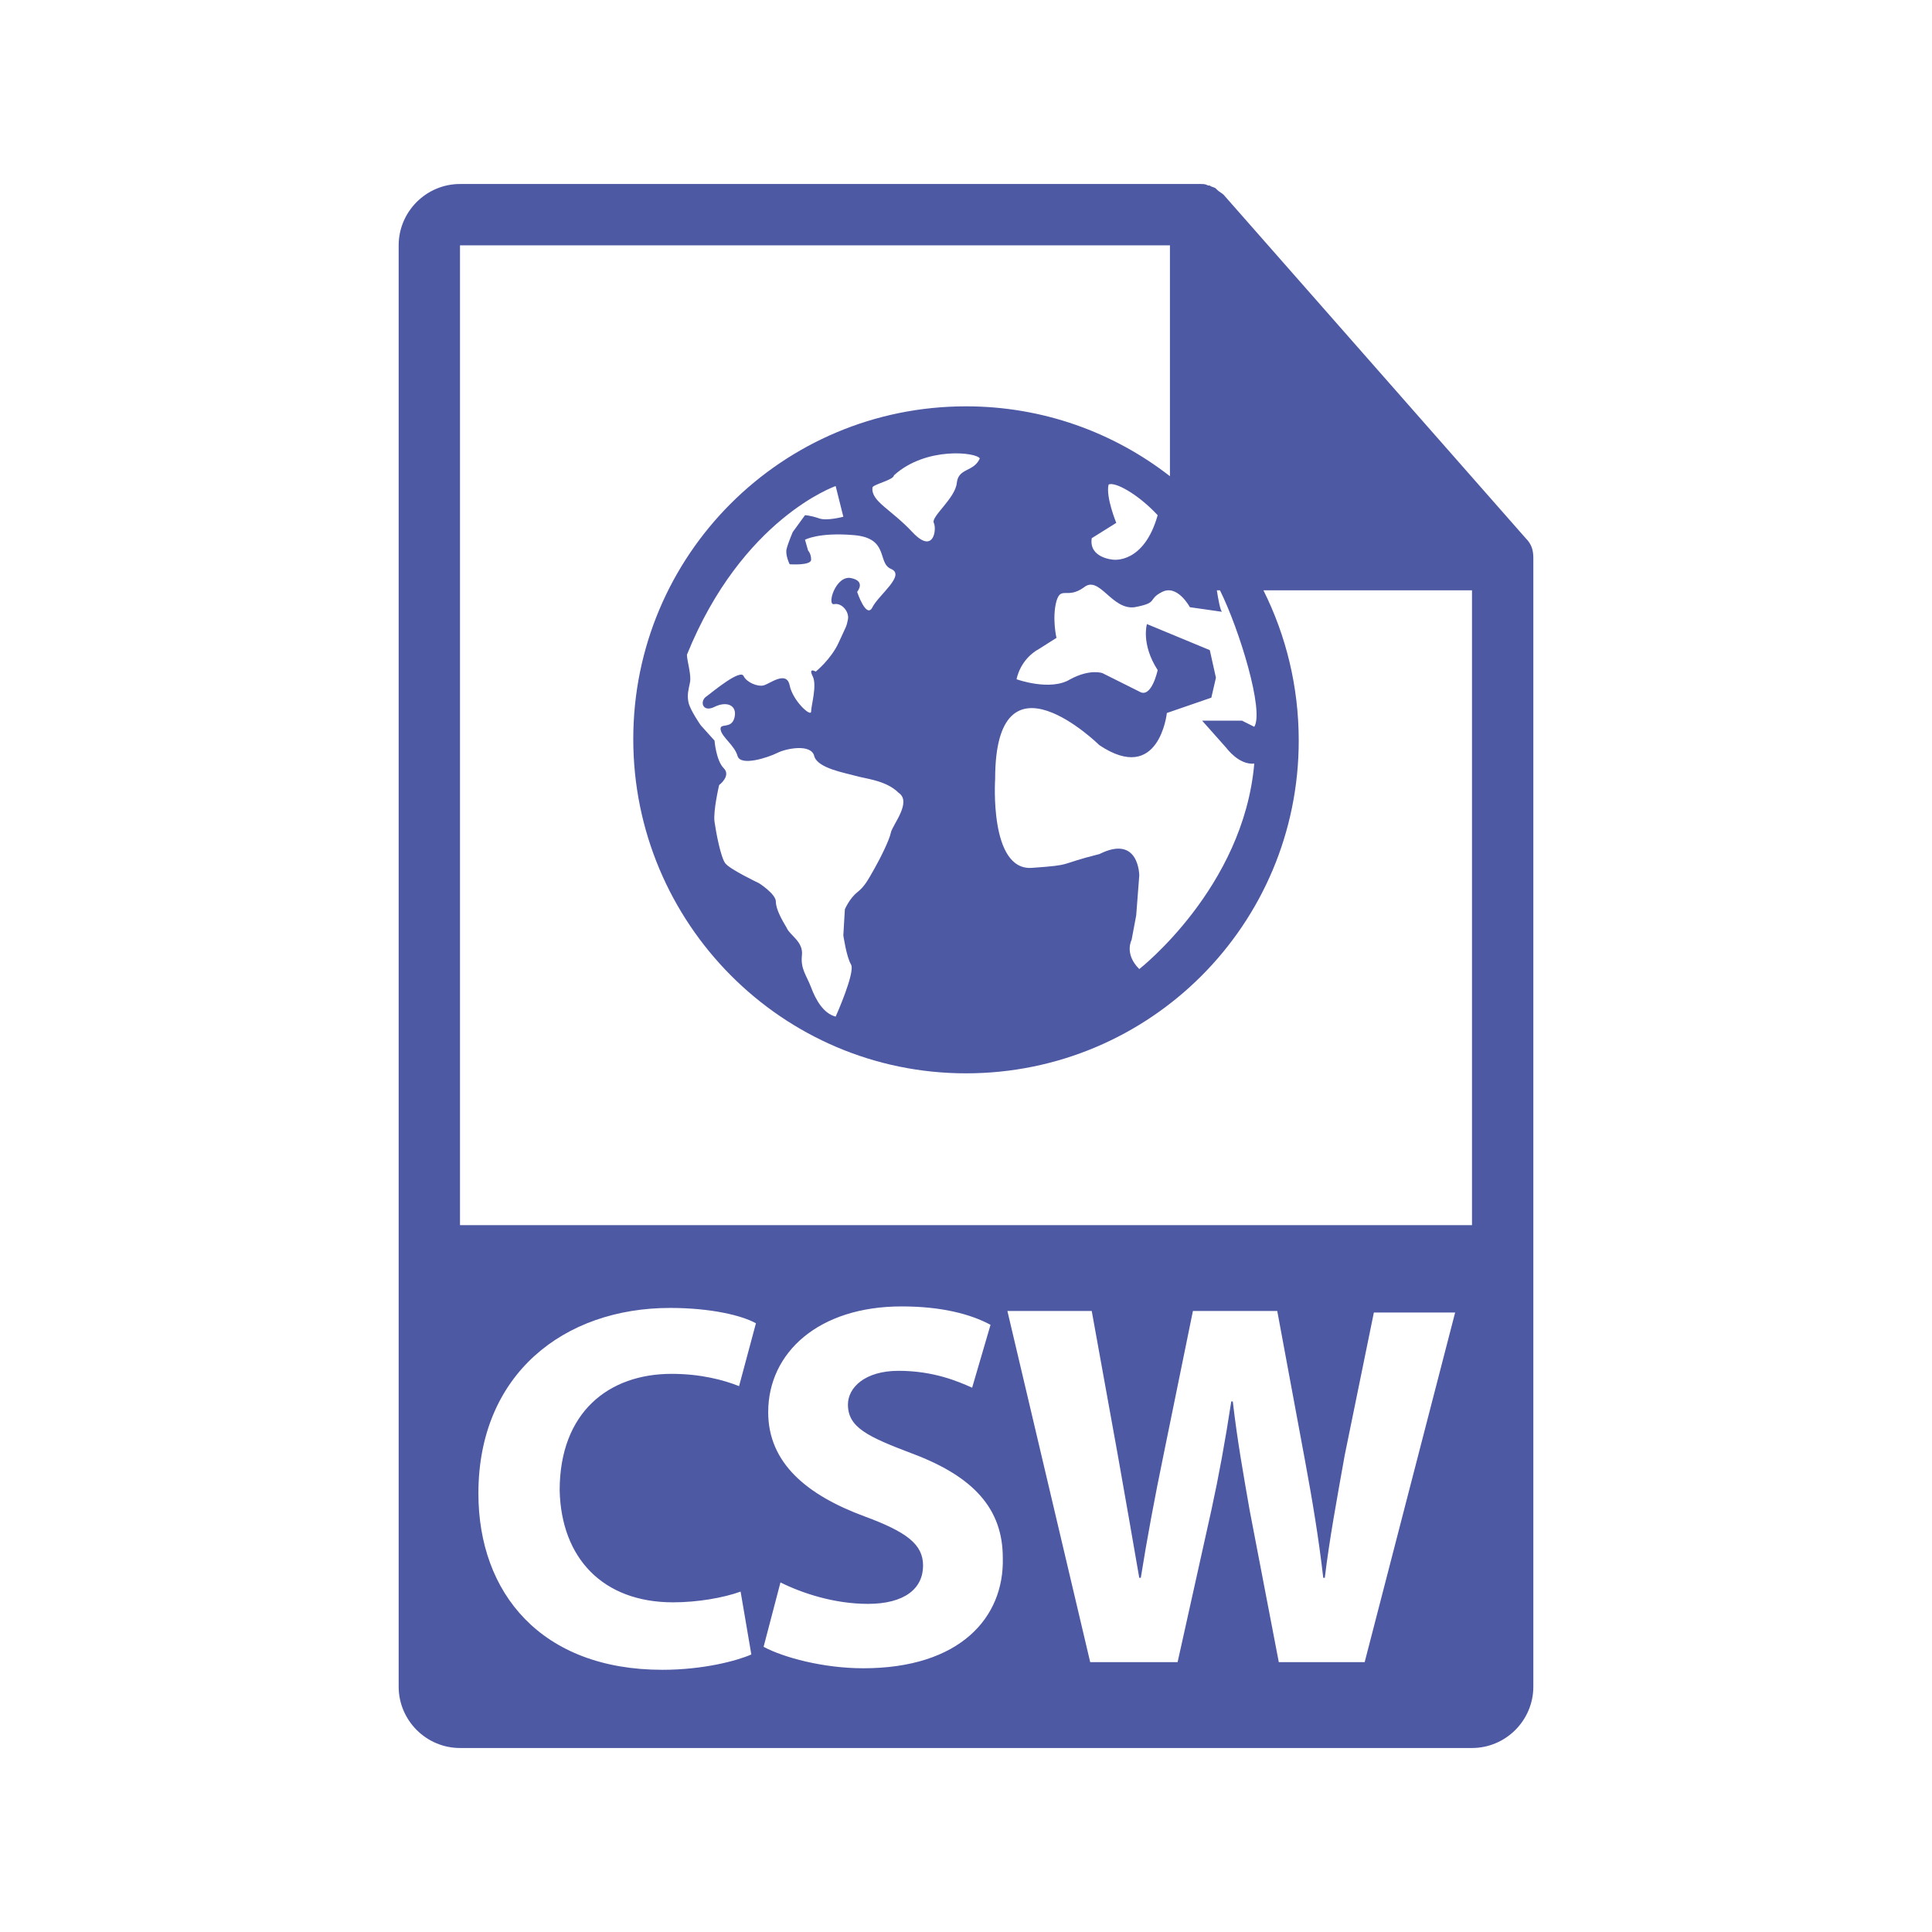
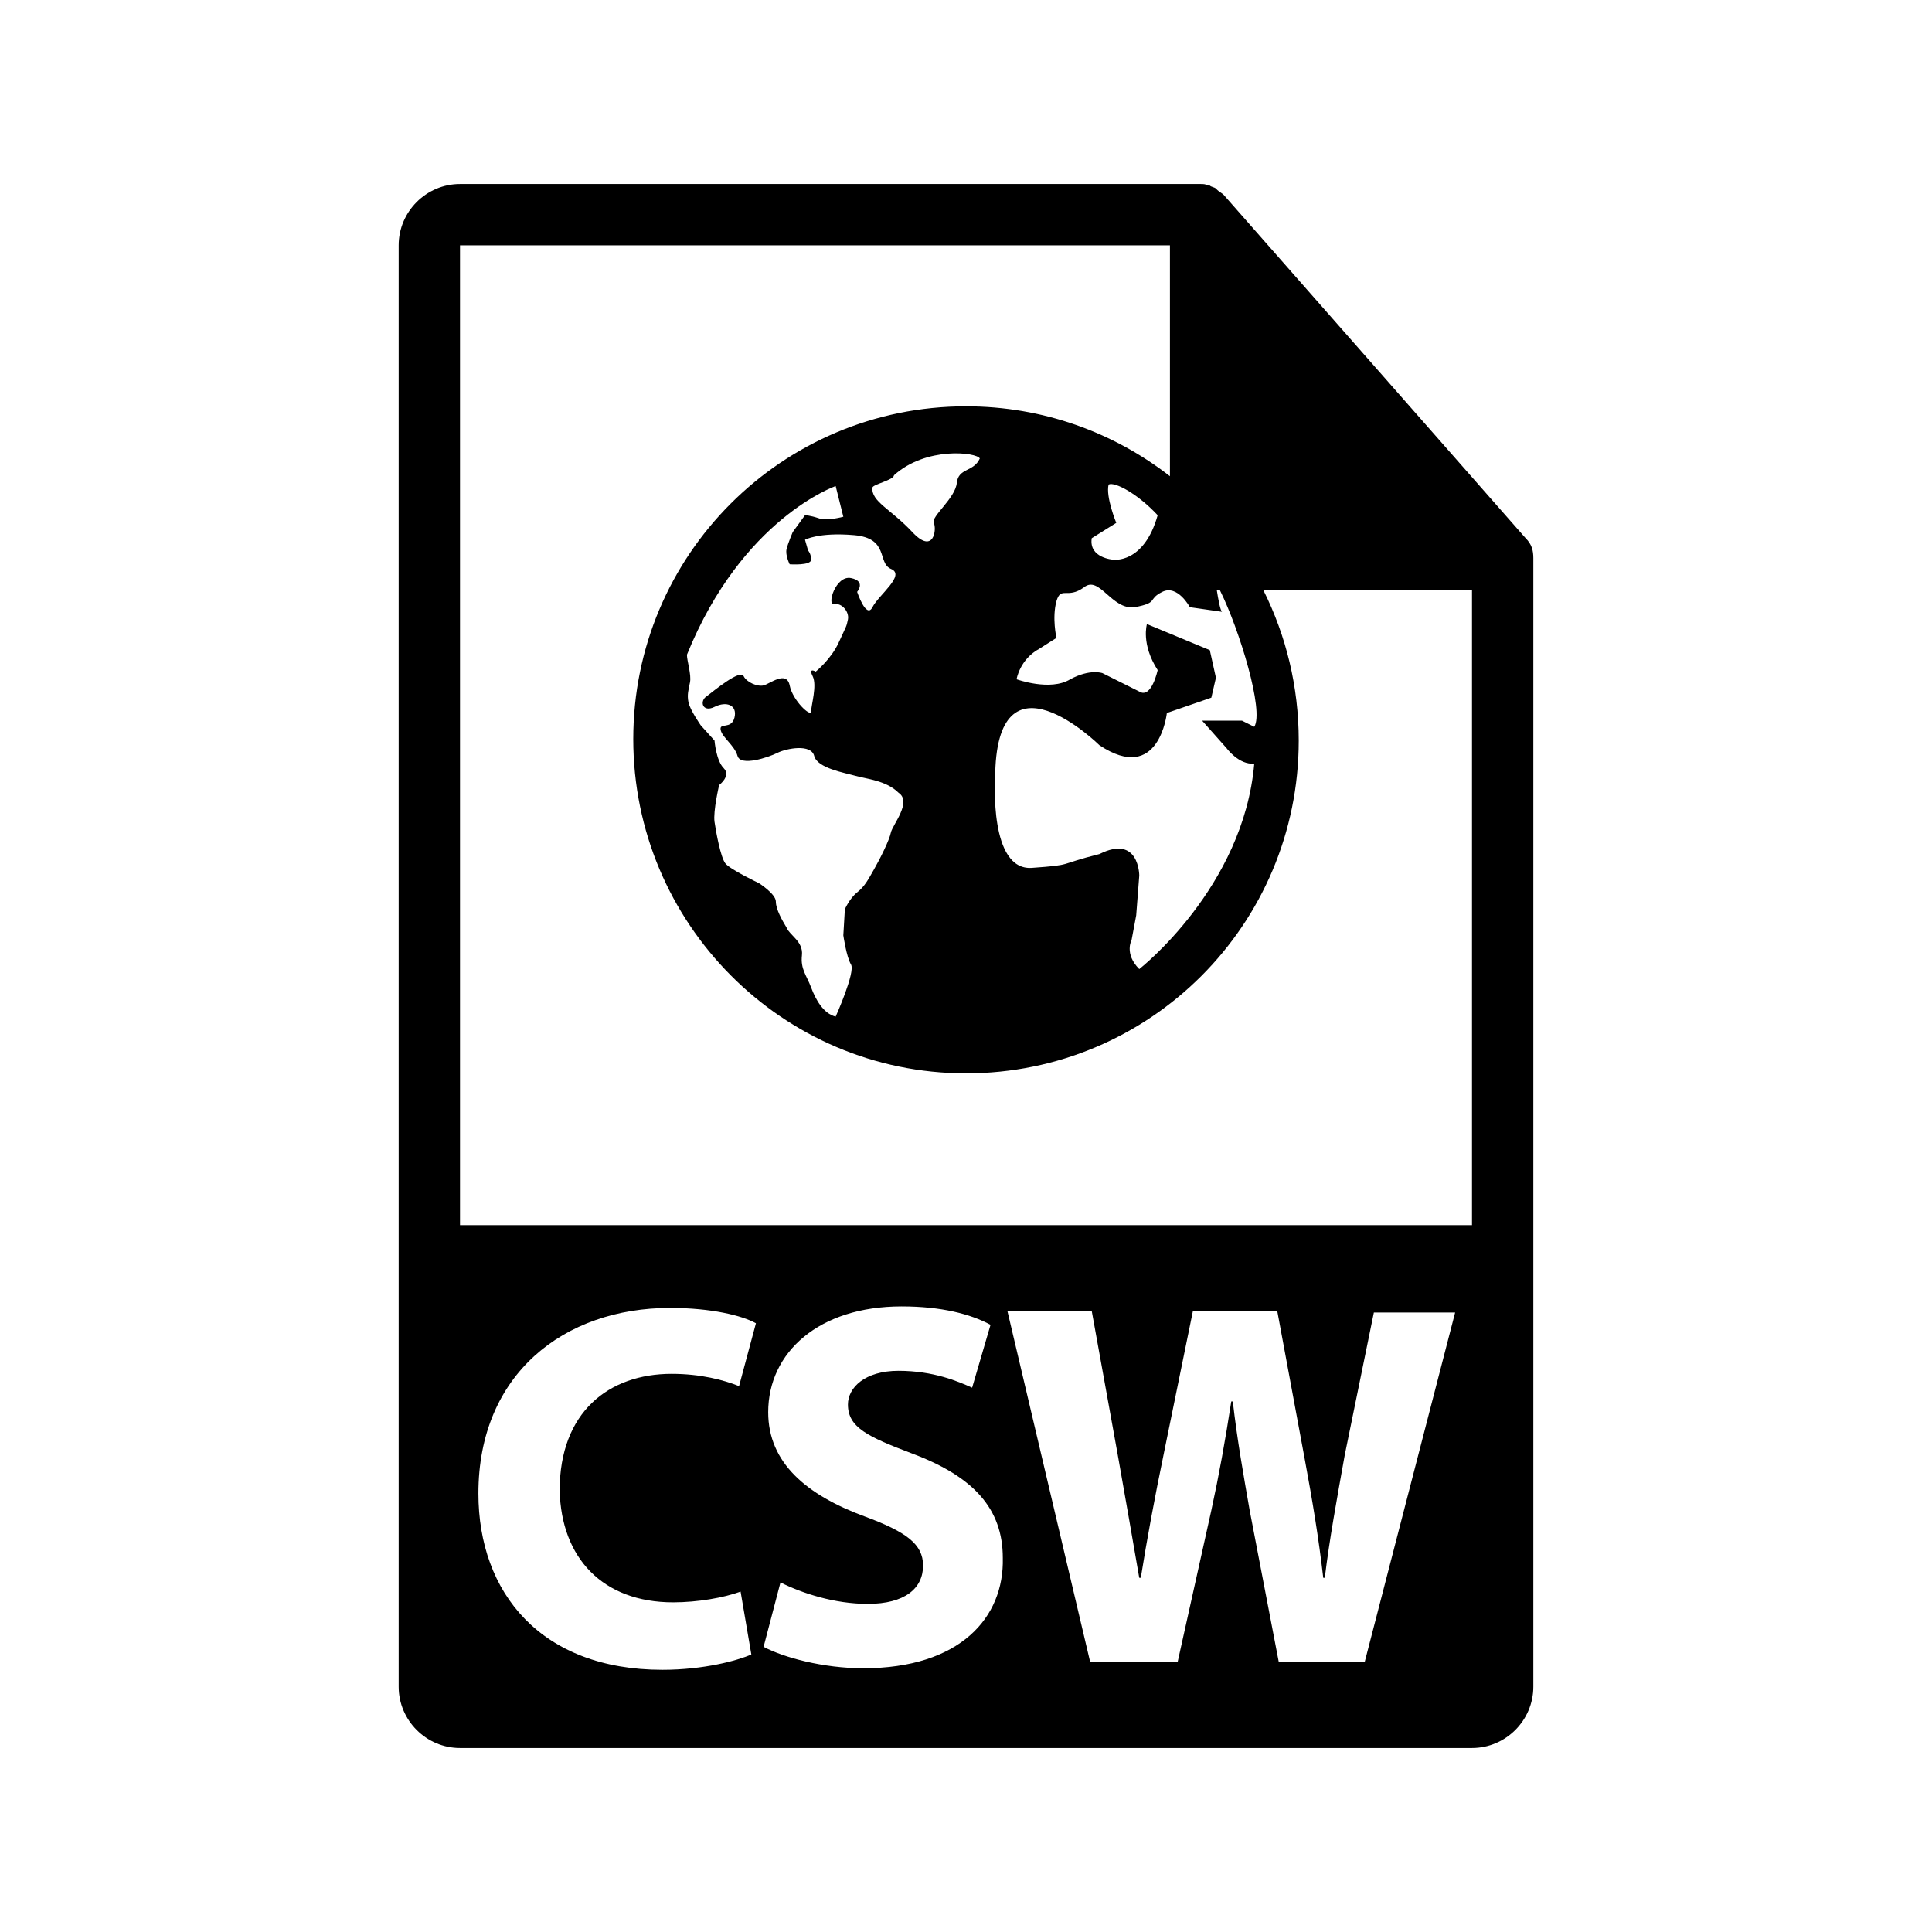
<svg xmlns="http://www.w3.org/2000/svg" version="1.1" x="0px" y="0px" width="126px" height="126px" viewBox="-26 -12 126 126" overflow="visible" enable-background="new -26 -12 126 126" xml:space="preserve">
  <defs>
</defs>
-   <path fill="#4E59A4" d="M73.5,23.1L53.8,0.7c-0.1-0.1-0.3-0.2-0.399-0.3L53.3,0.3C53.2,0.2,53,0.2,52.9,0.1H52.8  C52.6,0,52.5,0,52.3,0H4C1.8,0,0,1.8,0,4v94c0,2.2,1.8,4,4,4h66c2.2,0,4-1.8,4-4V24.7c0-0.1,0-0.2,0-0.3  C74,23.9,73.9,23.5,73.5,23.1z M55.8,35.4C55.4,35.2,55,35,55,35h-2.6l1.6,1.8c0,0,0.8,1.1,1.8,1c-0.7,8.1-7.5,13.4-7.5,13.4  c-1-1-0.5-1.9-0.5-1.9l0.3-1.6l0.2-2.6c0,0,0-2.7-2.6-1.4c-2.8,0.7-1.601,0.7-4.4,0.9c-2.8,0.2-2.399-5.8-2.399-5.8  c0-8.9,6.8-2.2,6.8-2.2c3.899,2.6,4.399-2.1,4.399-2.1l2.9-1l0.3-1.3L52.9,30.4L48.8,28.7c0,0-0.399,1.3,0.7,3c0,0-0.4,1.9-1.2,1.4  L45.9,31.9c0,0-0.801-0.3-2.101,0.4c-1.3,0.8-3.5,0-3.5,0s0.2-1.3,1.5-2l1.101-0.7c0,0-0.301-1.3,0-2.4c0.3-1,0.699-0.1,1.8-0.9  c1-0.8,1.8,1.5,3.3,1.3c1.6-0.3,0.8-0.5,1.8-1s1.8,1,1.8,1l2.101,0.3c-0.112-0.056-0.255-0.832-0.342-1.4h0.204  C54.838,29.068,56.454,34.372,55.8,35.4z M46.3,19.6c0.4-0.2,1.9,0.6,3.2,2c-0.9,3.2-2.9,2.9-2.9,2.9S45,24.4,45.2,23.1l1.6-1  C46.8,22.1,46.1,20.4,46.3,19.6z M17.9,92.5c1.6,0,3.3-0.3,4.4-0.7L23,95.9c-0.9,0.399-3.1,1-5.8,1c-7.9,0-12-5-12-11.5  C5.2,77.6,10.8,73.3,17.7,73.3c2.7,0,4.7,0.5,5.6,1L22.2,78.4c-1-0.4-2.5-0.801-4.4-0.801c-4.1,0-7.3,2.5-7.3,7.601  C10.6,89.6,13.3,92.5,17.9,92.5z M30.3,96.8c-2.6,0-5.2-0.7-6.5-1.399l1.1-4.2c1.4,0.7,3.5,1.399,5.7,1.399c2.4,0,3.6-1,3.6-2.5  c0-1.399-1.1-2.199-3.8-3.199c-3.8-1.4-6.3-3.5-6.3-6.801c0-3.899,3.3-6.899,8.7-6.899c2.6,0,4.5,0.5,5.8,1.2l-1.2,4.1  c-0.9-0.4-2.5-1.1-4.8-1.1c-2.2,0-3.3,1.1-3.3,2.199c0,1.5,1.3,2.101,4.2,3.2c4,1.5,5.9,3.601,5.9,6.8  C39.5,93.5,36.6,96.8,30.3,96.8z M63,96.4h-5.6l-1.9-9.9c-0.4-2.3-0.8-4.5-1.1-7.1H54.3C53.9,82,53.5,84.2,53,86.5l-2.2,9.9h-5.7  L39.7,73.5h5.5l1.7,9.4c0.5,2.8,1,5.699,1.399,8H48.4c0.399-2.5,0.899-5.2,1.5-8.101l1.899-9.3h5.5l1.8,9.7c0.5,2.7,0.9,5.1,1.2,7.7  H60.4c0.3-2.5,0.8-5.2,1.3-8L63.6,73.6H68.9L63,96.4z M70,67.9H4V4h46.3v15.057C46.628,16.2,42.017,14.5,37,14.5  c-12,0-21.7,9.7-21.7,21.7S25,58,37,58s21.7-9.7,21.7-21.7c0-3.533-0.832-6.858-2.302-9.8H70V67.9z M33.5,22.7  c-1.4-1.5-2.7-2-2.6-2.9c0-0.2,1.4-0.5,1.4-0.8c2.1-1.9,5.4-1.5,5.6-1.1c-0.4,0.9-1.4,0.6-1.5,1.6s-1.7,2.2-1.5,2.6  C35.1,22.5,34.9,24.2,33.5,22.7z M29.5,50.9c0.3,0.5-1,3.4-1,3.4c-0.8-0.2-1.3-1.1-1.6-1.899c-0.3-0.8-0.7-1.2-0.6-2.101  c0.1-0.9-0.8-1.3-1-1.8c-0.3-0.5-0.7-1.2-0.7-1.7s-1.1-1.2-1.1-1.2s-1.9-0.9-2.2-1.3c-0.3-0.4-0.6-2-0.7-2.7  c-0.1-0.7,0.3-2.4,0.3-2.4s0.8-0.6,0.3-1.1s-0.6-1.8-0.6-1.8l-0.9-1c0,0-0.7-1-0.8-1.5s0-0.8,0.1-1.3s-0.2-1.4-0.2-1.8  c3.6-8.9,9.7-11,9.7-11l0.5,2c0,0-1.1,0.3-1.6,0.1c-0.6-0.2-0.9-0.2-0.9-0.2l-0.8,1.1c0,0-0.3,0.7-0.4,1.1c-0.1,0.4,0.2,1,0.2,1  s1.4,0.1,1.4-0.3s-0.2-0.6-0.2-0.6l-0.2-0.7c0,0,0.9-0.5,3.2-0.3c2.3,0.2,1.5,1.8,2.4,2.2c1,0.4-0.8,1.7-1.2,2.5c-0.4,0.8-1-1-1-1  s0.6-0.7-0.4-0.9c-1-0.2-1.6,1.8-1.1,1.7s1,0.5,0.9,1c-0.1,0.5-0.1,0.4-0.6,1.5s-1.5,1.9-1.5,1.9s-0.5-0.3-0.2,0.3s-0.1,1.9-0.1,2.3  s-1.2-0.7-1.4-1.7s-1.3-0.1-1.7,0c-0.4,0.1-1.1-0.2-1.3-0.6c-0.2-0.5-2,1-2.4,1.3c-0.5,0.3-0.3,1.1,0.5,0.7c0.8-0.4,1.5-0.1,1.3,0.7  c-0.2,0.8-1,0.3-0.9,0.8s0.9,1,1.1,1.7c0.2,0.7,2,0.1,2.6-0.2c0.6-0.3,2.2-0.6,2.4,0.2c0.2,0.8,2,1.1,2.7,1.3c0.7,0.2,2,0.3,2.8,1.1  c0.9,0.6-0.4,2.1-0.5,2.6S31.4,44,31,44.7c-0.4,0.7-0.6,1.1-1.1,1.5c-0.5,0.4-0.8,1.1-0.8,1.1L29,49C29,49,29.2,50.4,29.5,50.9z" />
+   <path fill="#000000" d="M73.5,23.1L53.8,0.7c-0.1-0.1-0.3-0.2-0.399-0.3L53.3,0.3C53.2,0.2,53,0.2,52.9,0.1H52.8  C52.6,0,52.5,0,52.3,0H4C1.8,0,0,1.8,0,4v94c0,2.2,1.8,4,4,4h66c2.2,0,4-1.8,4-4V24.7c0-0.1,0-0.2,0-0.3  C74,23.9,73.9,23.5,73.5,23.1z M55.8,35.4C55.4,35.2,55,35,55,35h-2.6l1.6,1.8c0,0,0.8,1.1,1.8,1c-0.7,8.1-7.5,13.4-7.5,13.4  c-1-1-0.5-1.9-0.5-1.9l0.3-1.6l0.2-2.6c0,0,0-2.7-2.6-1.4c-2.8,0.7-1.601,0.7-4.4,0.9c-2.8,0.2-2.399-5.8-2.399-5.8  c0-8.9,6.8-2.2,6.8-2.2c3.899,2.6,4.399-2.1,4.399-2.1l2.9-1l0.3-1.3L52.9,30.4L48.8,28.7c0,0-0.399,1.3,0.7,3c0,0-0.4,1.9-1.2,1.4  L45.9,31.9c0,0-0.801-0.3-2.101,0.4c-1.3,0.8-3.5,0-3.5,0s0.2-1.3,1.5-2l1.101-0.7c0,0-0.301-1.3,0-2.4c0.3-1,0.699-0.1,1.8-0.9  c1-0.8,1.8,1.5,3.3,1.3c1.6-0.3,0.8-0.5,1.8-1s1.8,1,1.8,1l2.101,0.3c-0.112-0.056-0.255-0.832-0.342-1.4h0.204  C54.838,29.068,56.454,34.372,55.8,35.4z M46.3,19.6c0.4-0.2,1.9,0.6,3.2,2c-0.9,3.2-2.9,2.9-2.9,2.9S45,24.4,45.2,23.1l1.6-1  C46.8,22.1,46.1,20.4,46.3,19.6z M17.9,92.5c1.6,0,3.3-0.3,4.4-0.7L23,95.9c-0.9,0.399-3.1,1-5.8,1c-7.9,0-12-5-12-11.5  C5.2,77.6,10.8,73.3,17.7,73.3c2.7,0,4.7,0.5,5.6,1L22.2,78.4c-1-0.4-2.5-0.801-4.4-0.801c-4.1,0-7.3,2.5-7.3,7.601  C10.6,89.6,13.3,92.5,17.9,92.5z M30.3,96.8c-2.6,0-5.2-0.7-6.5-1.399l1.1-4.2c1.4,0.7,3.5,1.399,5.7,1.399c2.4,0,3.6-1,3.6-2.5  c0-1.399-1.1-2.199-3.8-3.199c-3.8-1.4-6.3-3.5-6.3-6.801c0-3.899,3.3-6.899,8.7-6.899c2.6,0,4.5,0.5,5.8,1.2l-1.2,4.1  c-0.9-0.4-2.5-1.1-4.8-1.1c-2.2,0-3.3,1.1-3.3,2.199c0,1.5,1.3,2.101,4.2,3.2c4,1.5,5.9,3.601,5.9,6.8  C39.5,93.5,36.6,96.8,30.3,96.8z M63,96.4h-5.6l-1.9-9.9c-0.4-2.3-0.8-4.5-1.1-7.1H54.3C53.9,82,53.5,84.2,53,86.5l-2.2,9.9h-5.7  L39.7,73.5h5.5l1.7,9.4c0.5,2.8,1,5.699,1.399,8H48.4c0.399-2.5,0.899-5.2,1.5-8.101l1.899-9.3h5.5l1.8,9.7c0.5,2.7,0.9,5.1,1.2,7.7  H60.4c0.3-2.5,0.8-5.2,1.3-8L63.6,73.6H68.9L63,96.4z M70,67.9H4V4h46.3v15.057C46.628,16.2,42.017,14.5,37,14.5  c-12,0-21.7,9.7-21.7,21.7S25,58,37,58s21.7-9.7,21.7-21.7c0-3.533-0.832-6.858-2.302-9.8H70V67.9z M33.5,22.7  c-1.4-1.5-2.7-2-2.6-2.9c0-0.2,1.4-0.5,1.4-0.8c2.1-1.9,5.4-1.5,5.6-1.1c-0.4,0.9-1.4,0.6-1.5,1.6s-1.7,2.2-1.5,2.6  C35.1,22.5,34.9,24.2,33.5,22.7z M29.5,50.9c0.3,0.5-1,3.4-1,3.4c-0.8-0.2-1.3-1.1-1.6-1.899c-0.3-0.8-0.7-1.2-0.6-2.101  c0.1-0.9-0.8-1.3-1-1.8c-0.3-0.5-0.7-1.2-0.7-1.7s-1.1-1.2-1.1-1.2s-1.9-0.9-2.2-1.3c-0.3-0.4-0.6-2-0.7-2.7  c-0.1-0.7,0.3-2.4,0.3-2.4s0.8-0.6,0.3-1.1s-0.6-1.8-0.6-1.8l-0.9-1c0,0-0.7-1-0.8-1.5s0-0.8,0.1-1.3s-0.2-1.4-0.2-1.8  c3.6-8.9,9.7-11,9.7-11l0.5,2c0,0-1.1,0.3-1.6,0.1c-0.6-0.2-0.9-0.2-0.9-0.2l-0.8,1.1c0,0-0.3,0.7-0.4,1.1c-0.1,0.4,0.2,1,0.2,1  s1.4,0.1,1.4-0.3s-0.2-0.6-0.2-0.6l-0.2-0.7c0,0,0.9-0.5,3.2-0.3c2.3,0.2,1.5,1.8,2.4,2.2c1,0.4-0.8,1.7-1.2,2.5c-0.4,0.8-1-1-1-1  s0.6-0.7-0.4-0.9c-1-0.2-1.6,1.8-1.1,1.7s1,0.5,0.9,1c-0.1,0.5-0.1,0.4-0.6,1.5s-1.5,1.9-1.5,1.9s-0.5-0.3-0.2,0.3s-0.1,1.9-0.1,2.3  s-1.2-0.7-1.4-1.7s-1.3-0.1-1.7,0c-0.4,0.1-1.1-0.2-1.3-0.6c-0.2-0.5-2,1-2.4,1.3c-0.5,0.3-0.3,1.1,0.5,0.7c0.8-0.4,1.5-0.1,1.3,0.7  c-0.2,0.8-1,0.3-0.9,0.8s0.9,1,1.1,1.7c0.2,0.7,2,0.1,2.6-0.2c0.6-0.3,2.2-0.6,2.4,0.2c0.2,0.8,2,1.1,2.7,1.3c0.7,0.2,2,0.3,2.8,1.1  c0.9,0.6-0.4,2.1-0.5,2.6S31.4,44,31,44.7c-0.4,0.7-0.6,1.1-1.1,1.5c-0.5,0.4-0.8,1.1-0.8,1.1L29,49C29,49,29.2,50.4,29.5,50.9z" />
</svg>
